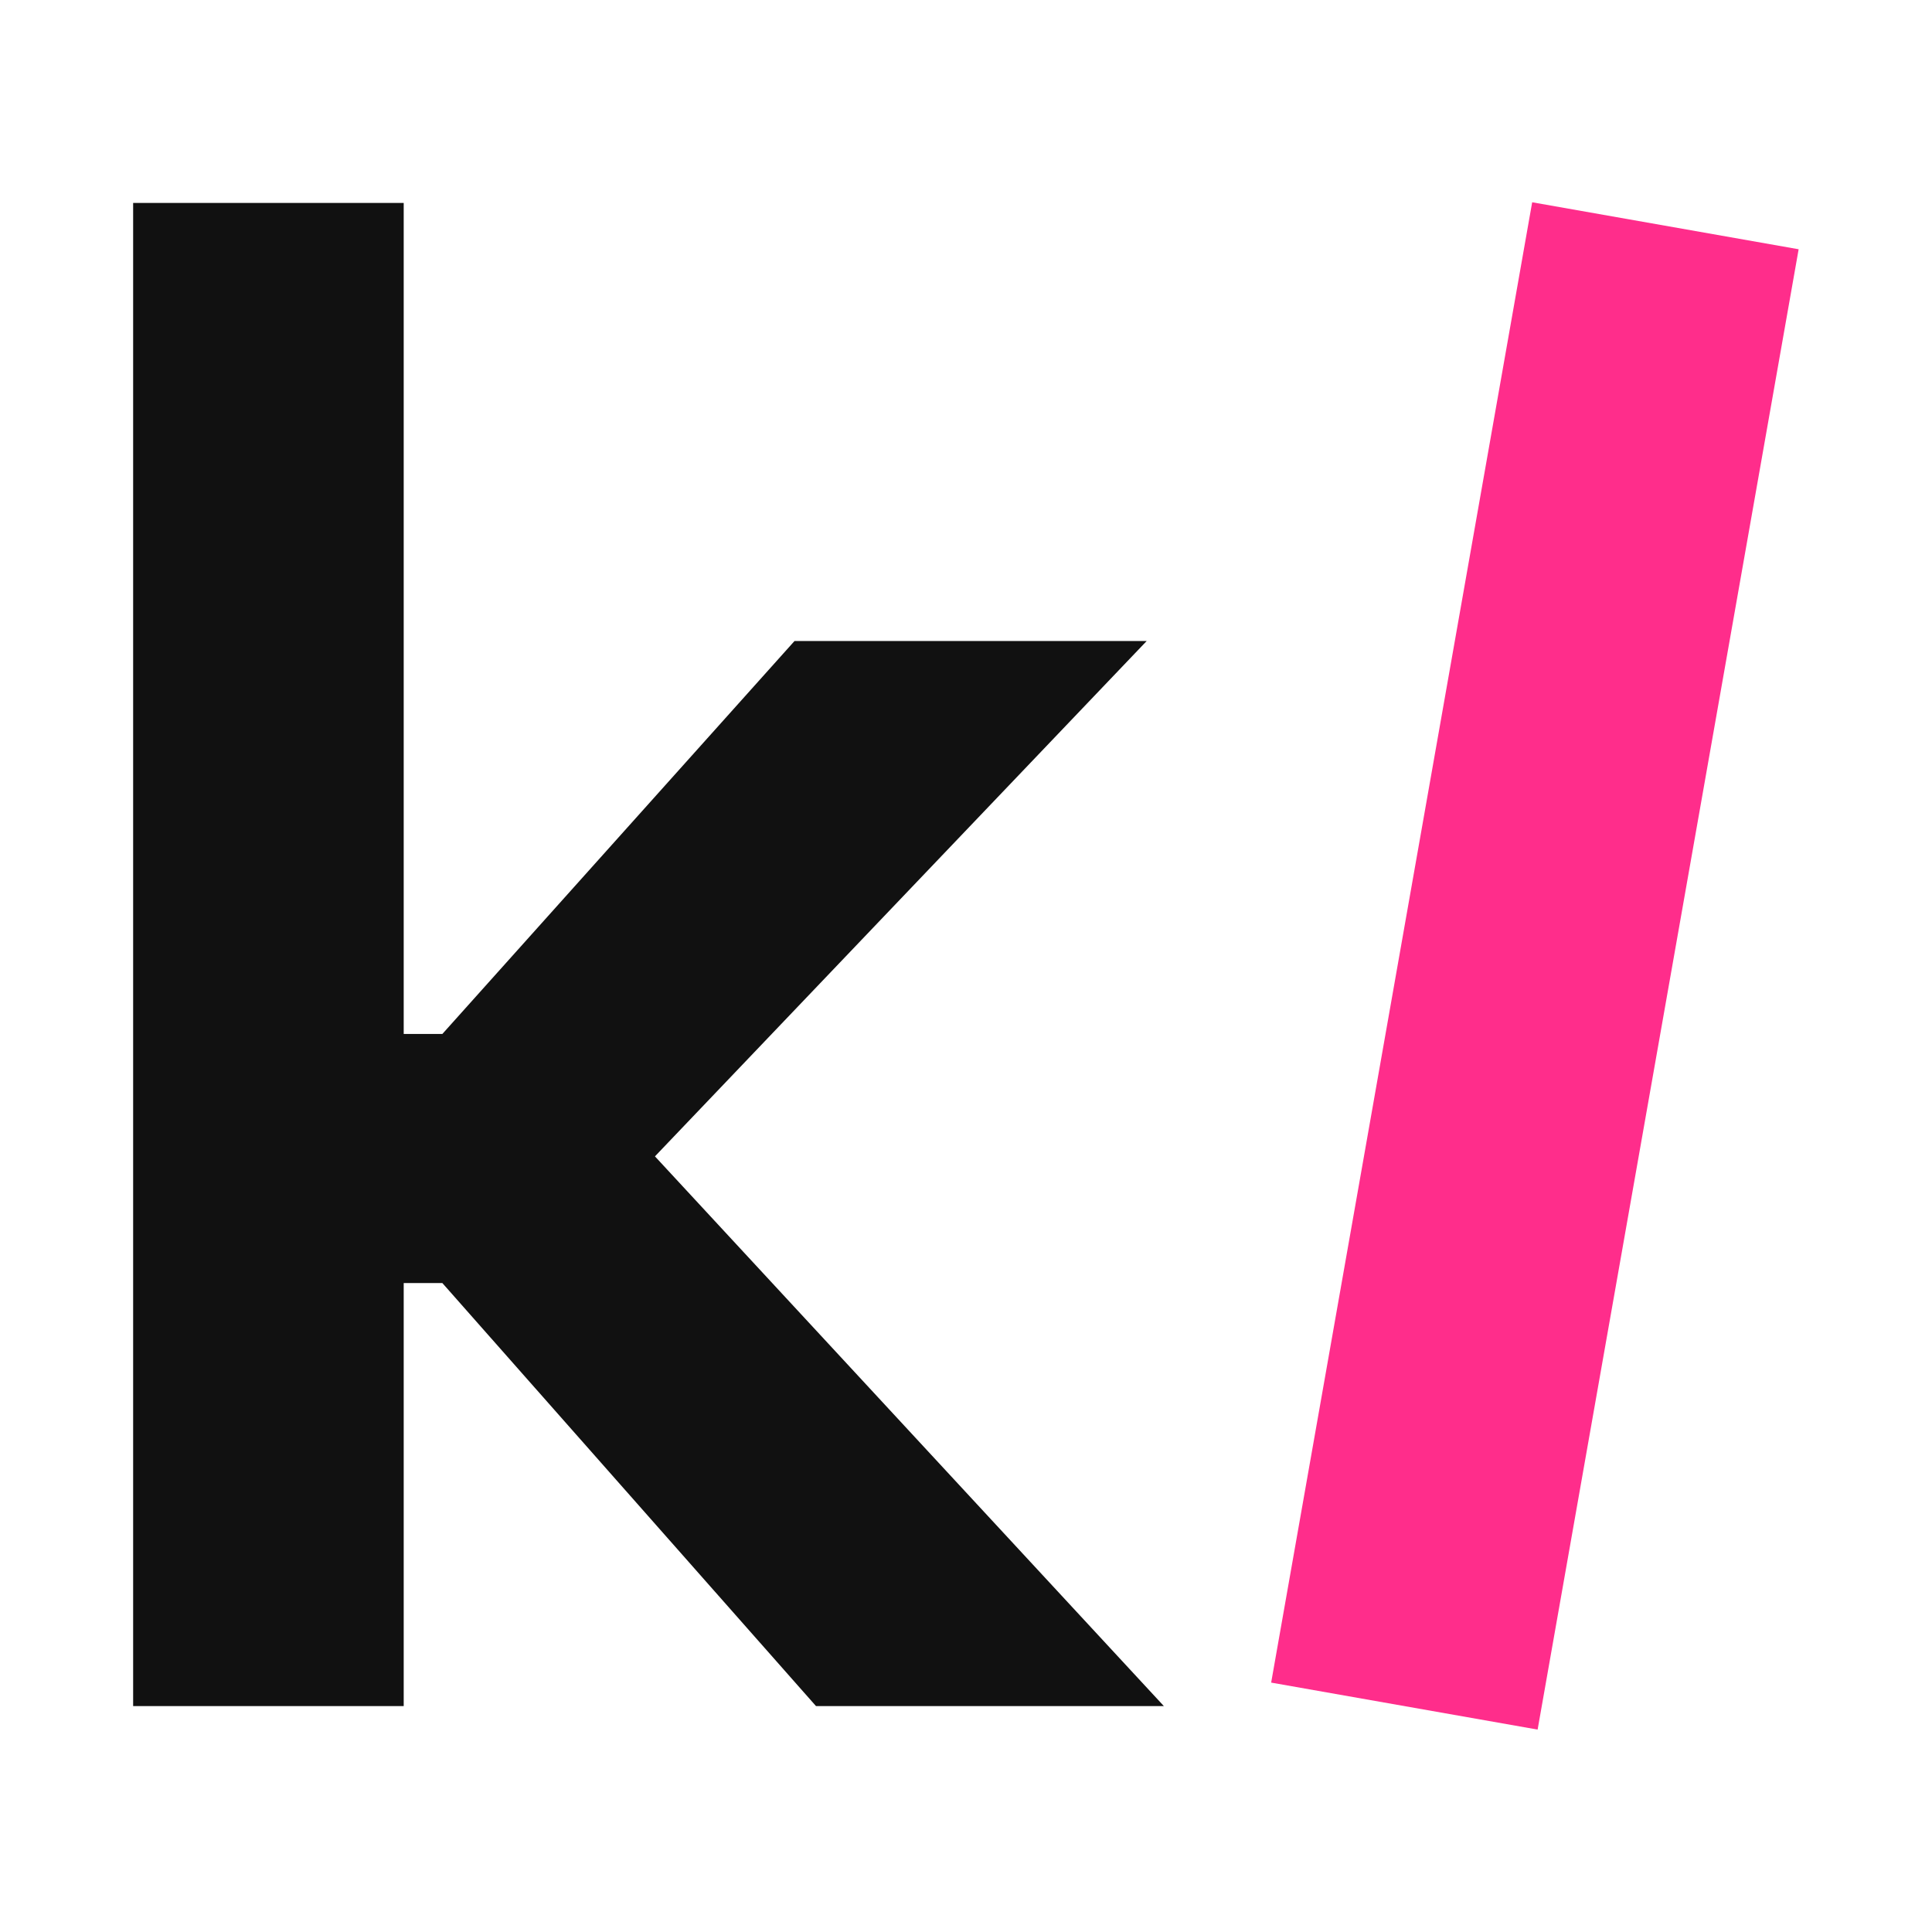
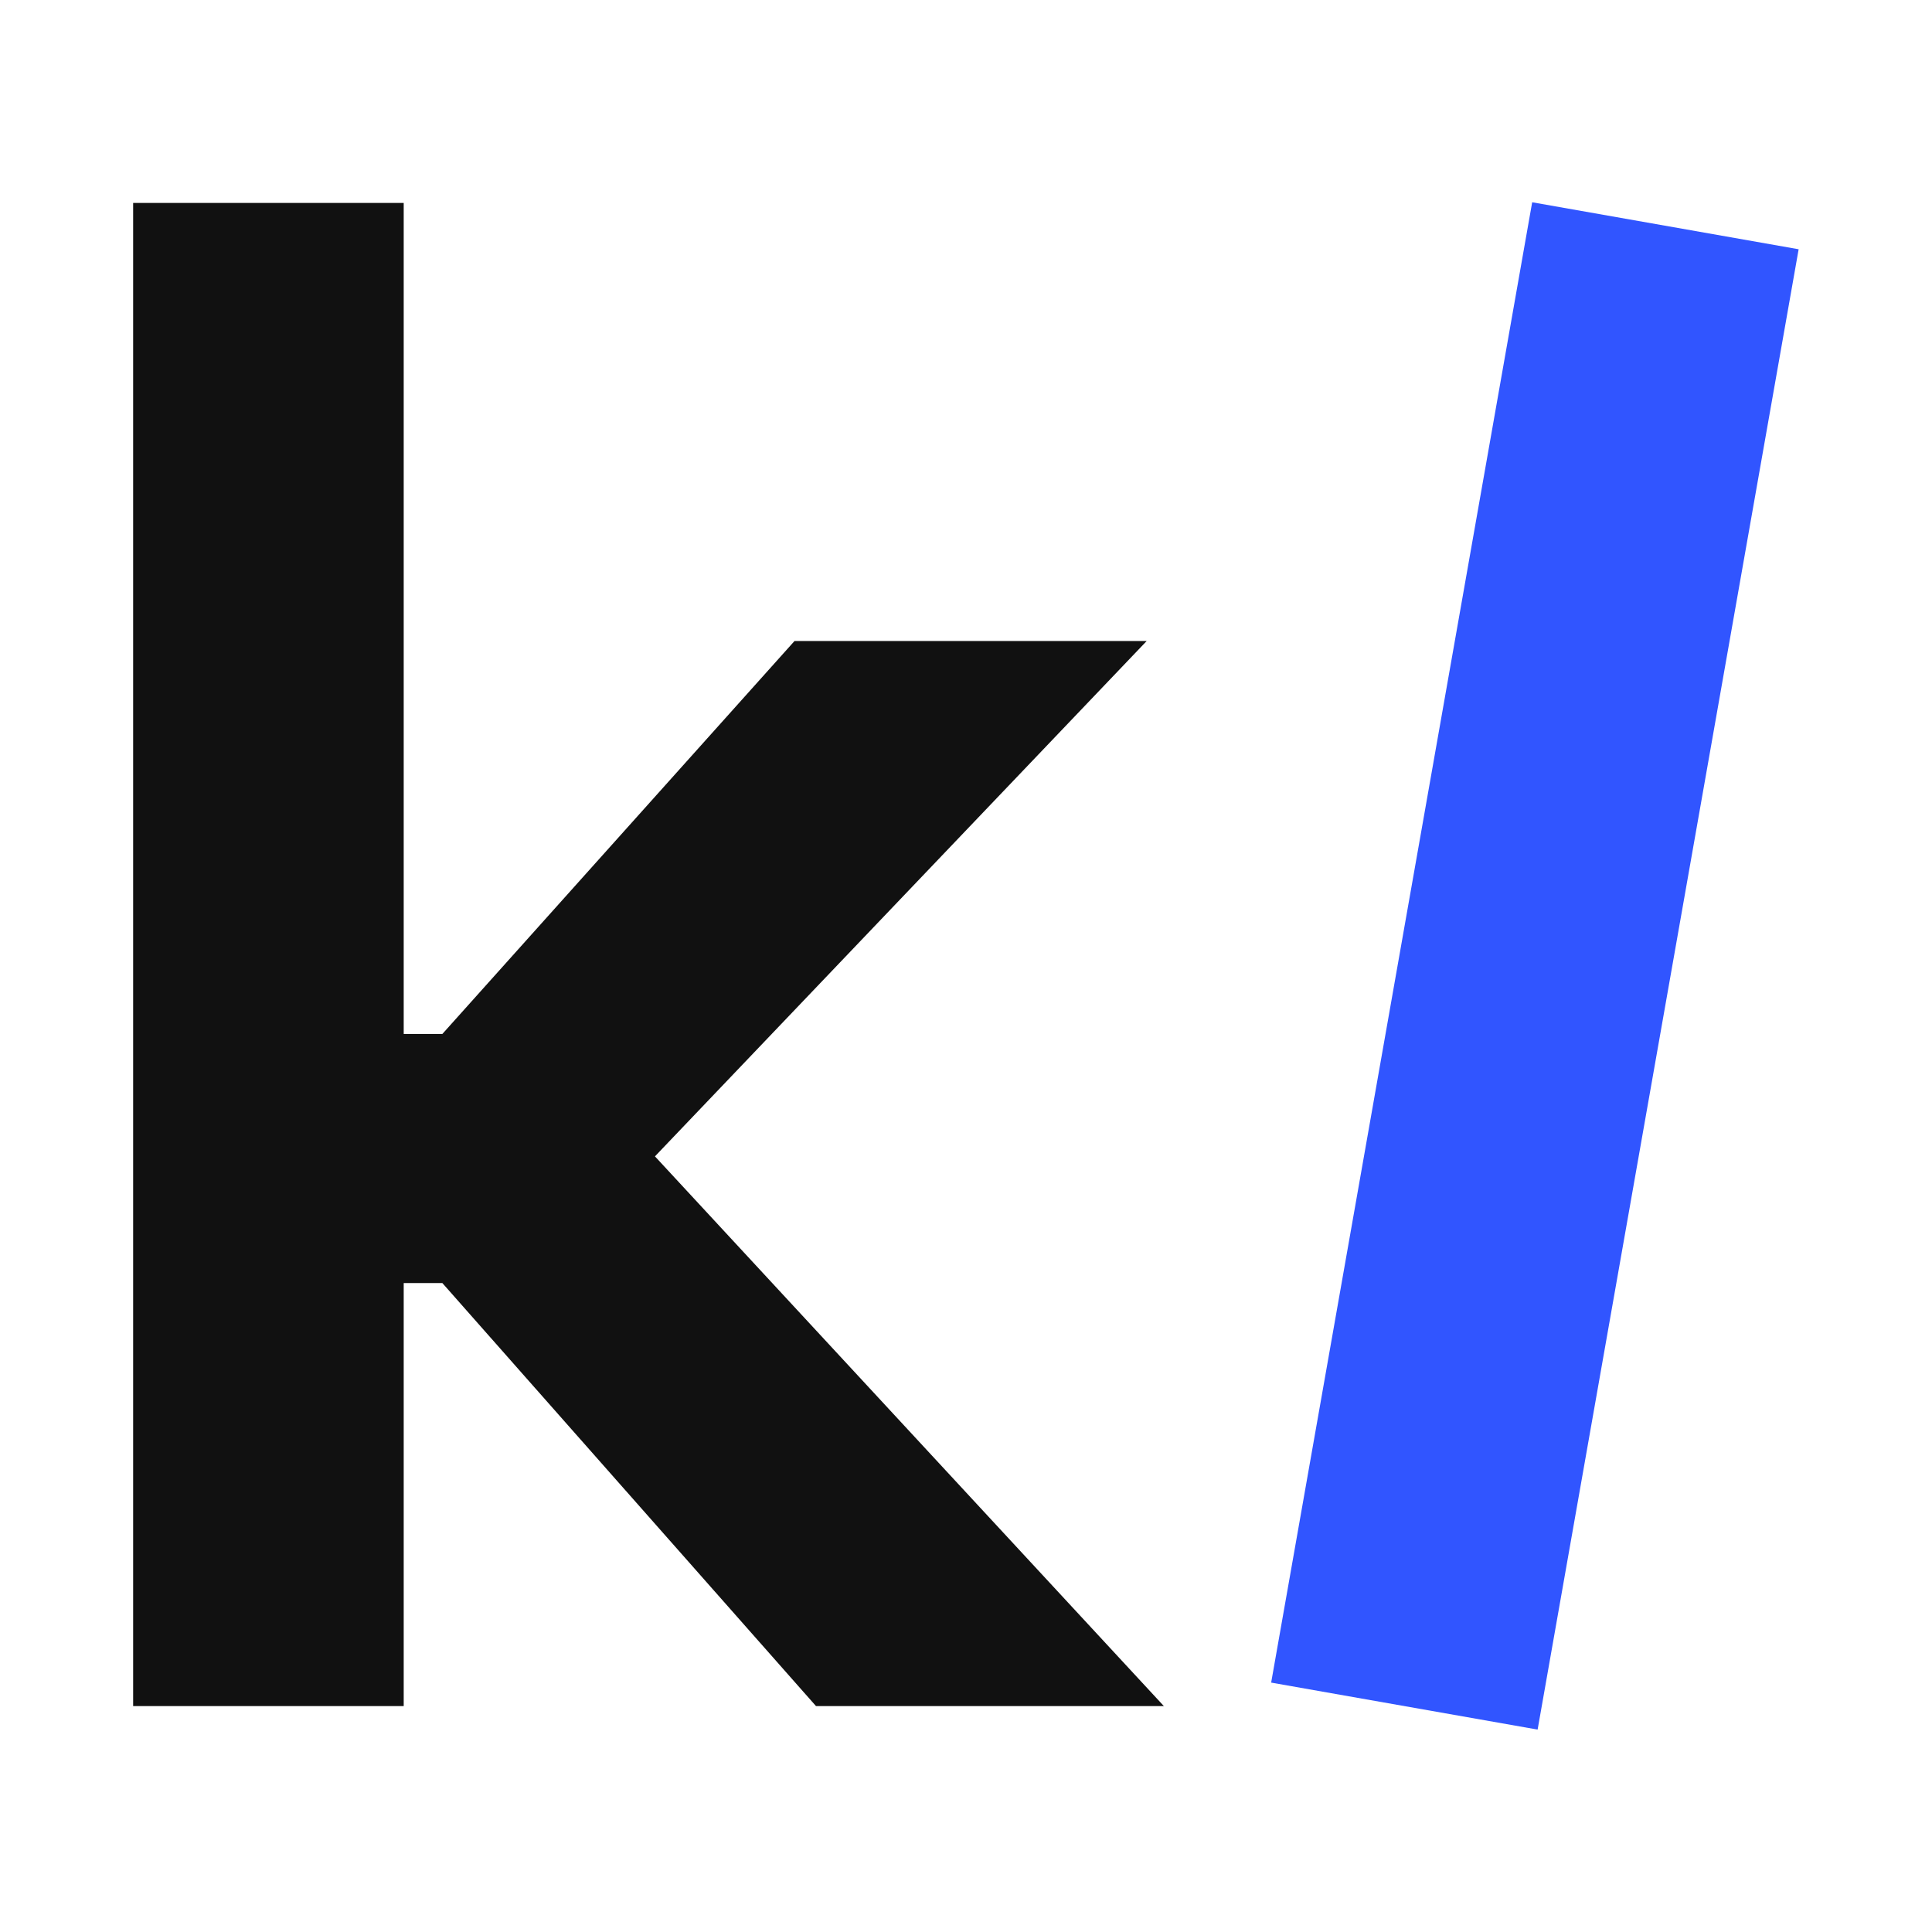
<svg xmlns="http://www.w3.org/2000/svg" viewBox="0.80 6.55 89.97 89.97" role="img" aria-label="kl">
  <path d="M70 0V-700H196V-313H214L378 -496H542L313 -256L550 0H388L214 -197H196V0Z" transform="translate(0.00 86.00) scale(0.1)" fill="#111111" />
-   <path d="M70 0V-700H196V0Z" transform="rotate(10.00 66.20 86.00) translate(52.90 86.00) scale(0.1)" fill="#FF2D8B" />
+   <path d="M70 0V-700H196V0Z" transform="rotate(10.00 66.20 86.00) translate(52.90 86.00) scale(0.1)" fill="#3155FF" />
</svg>
